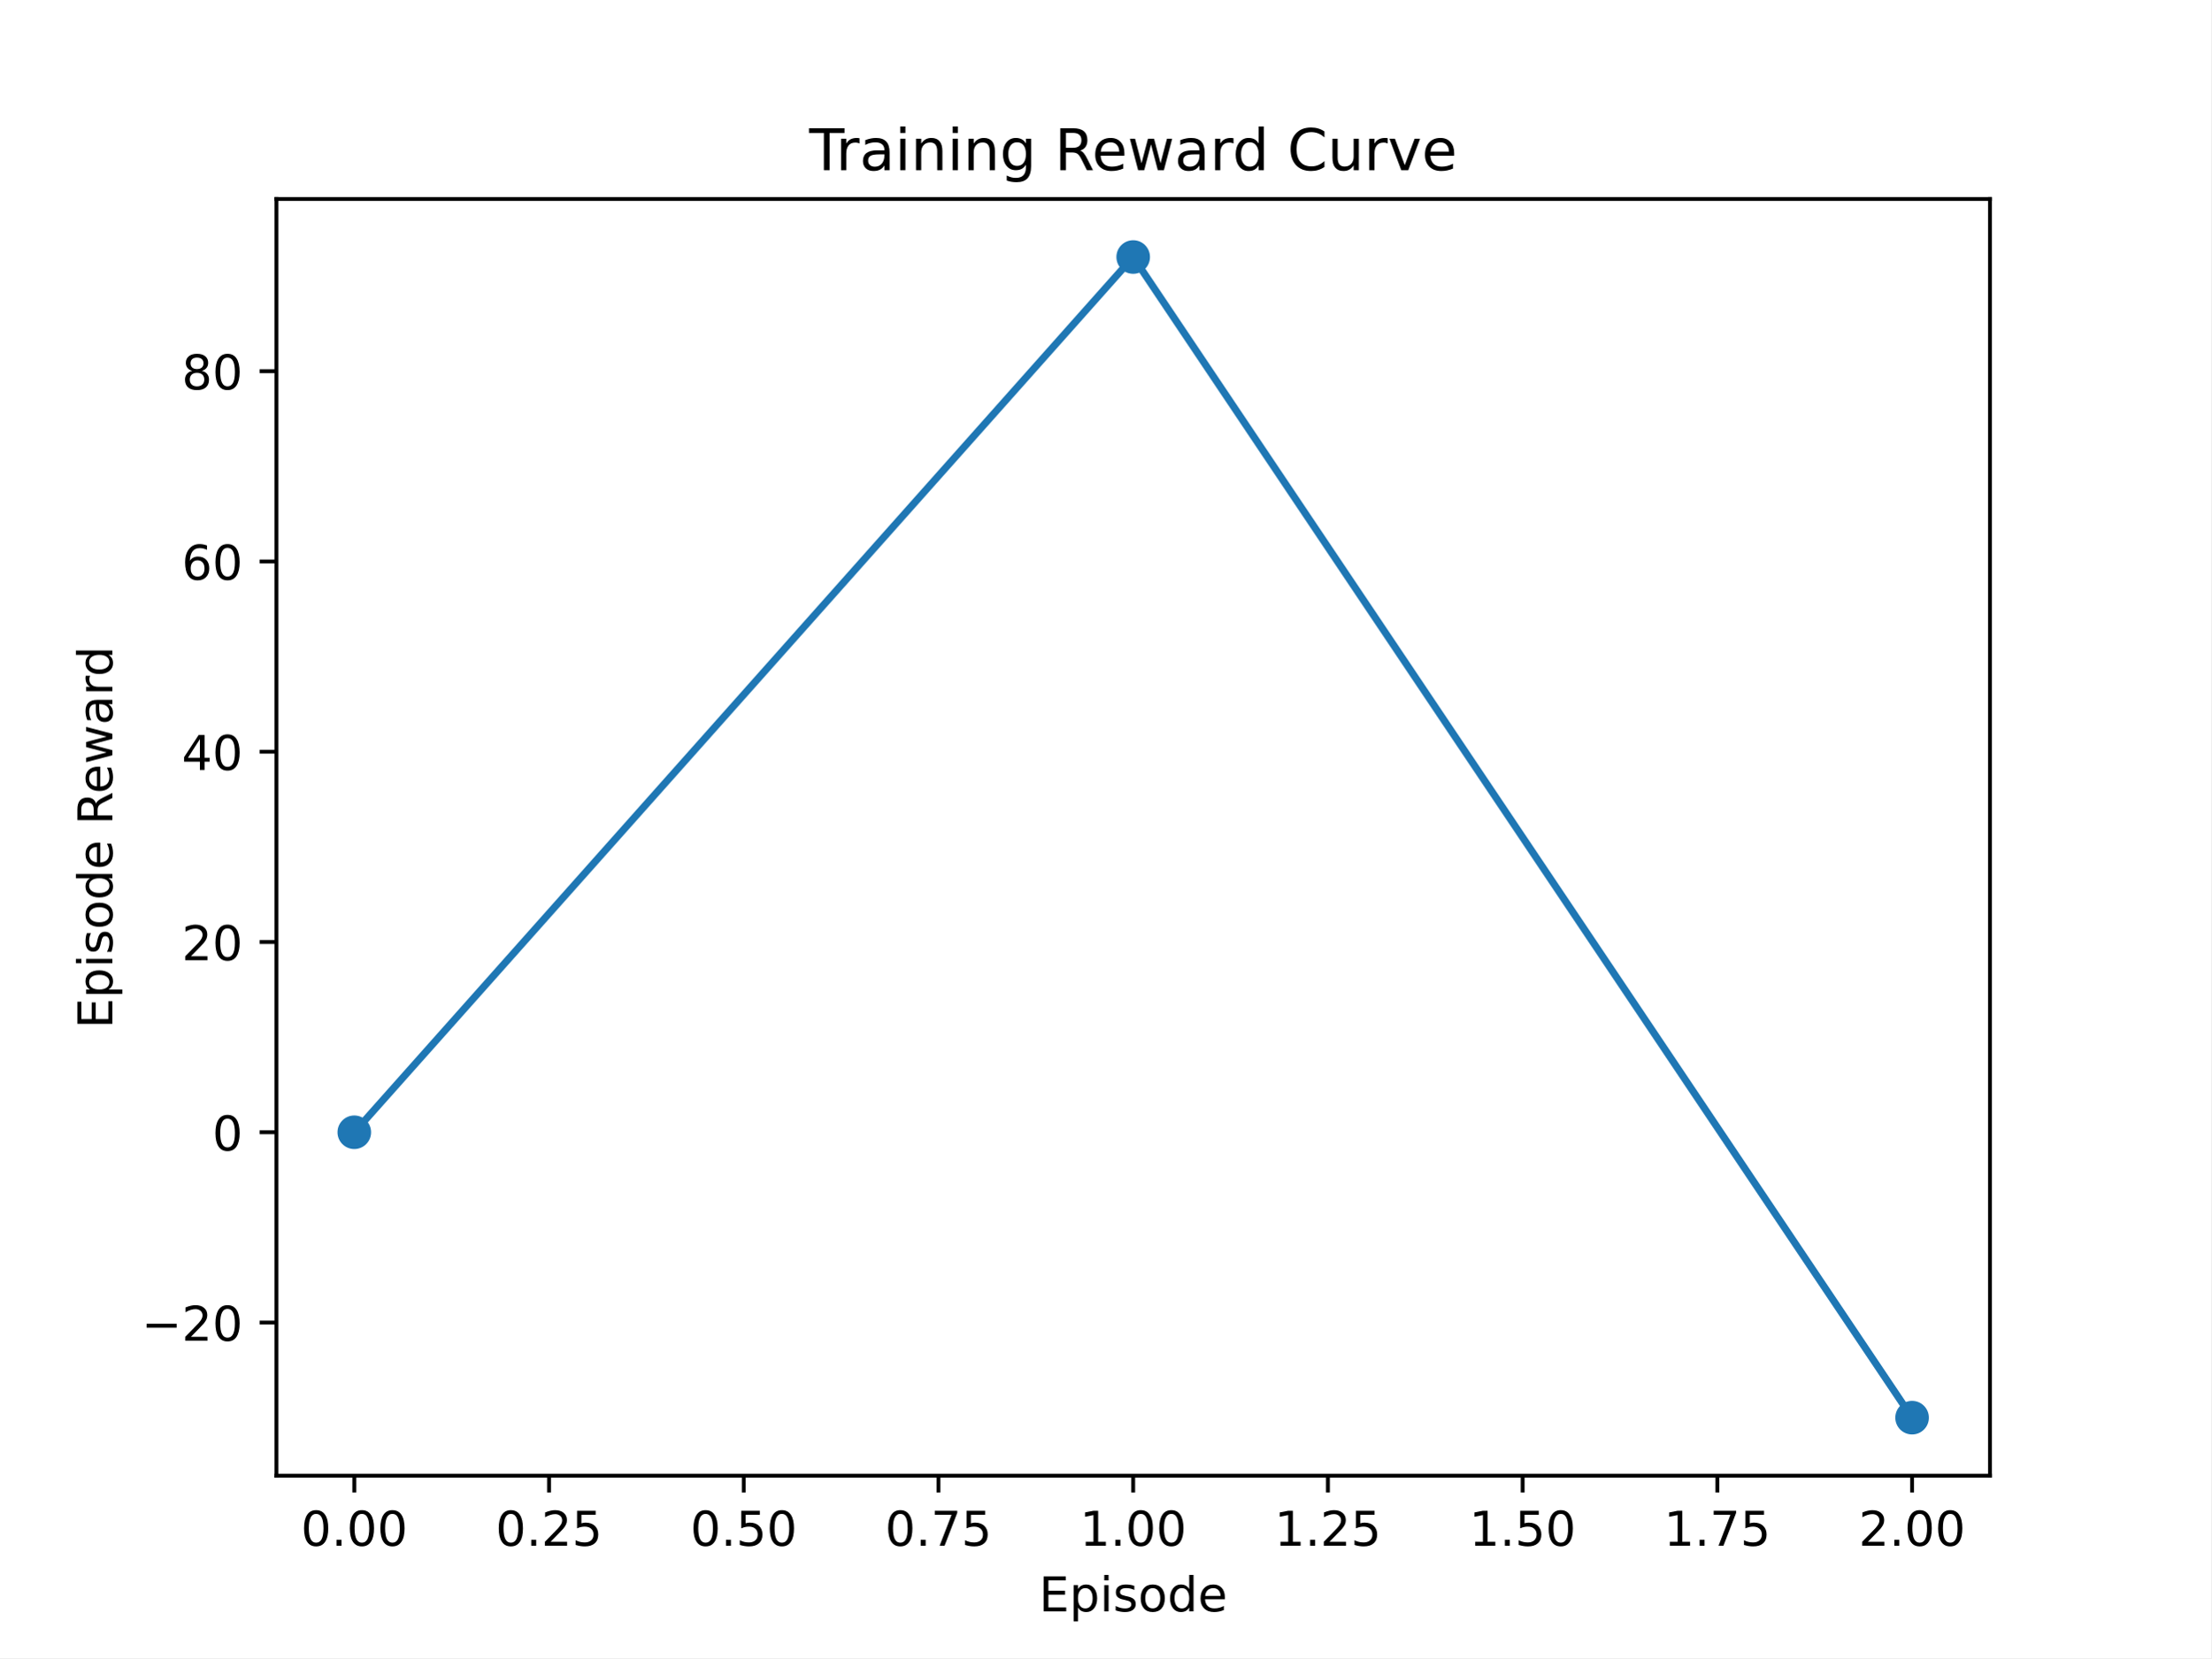
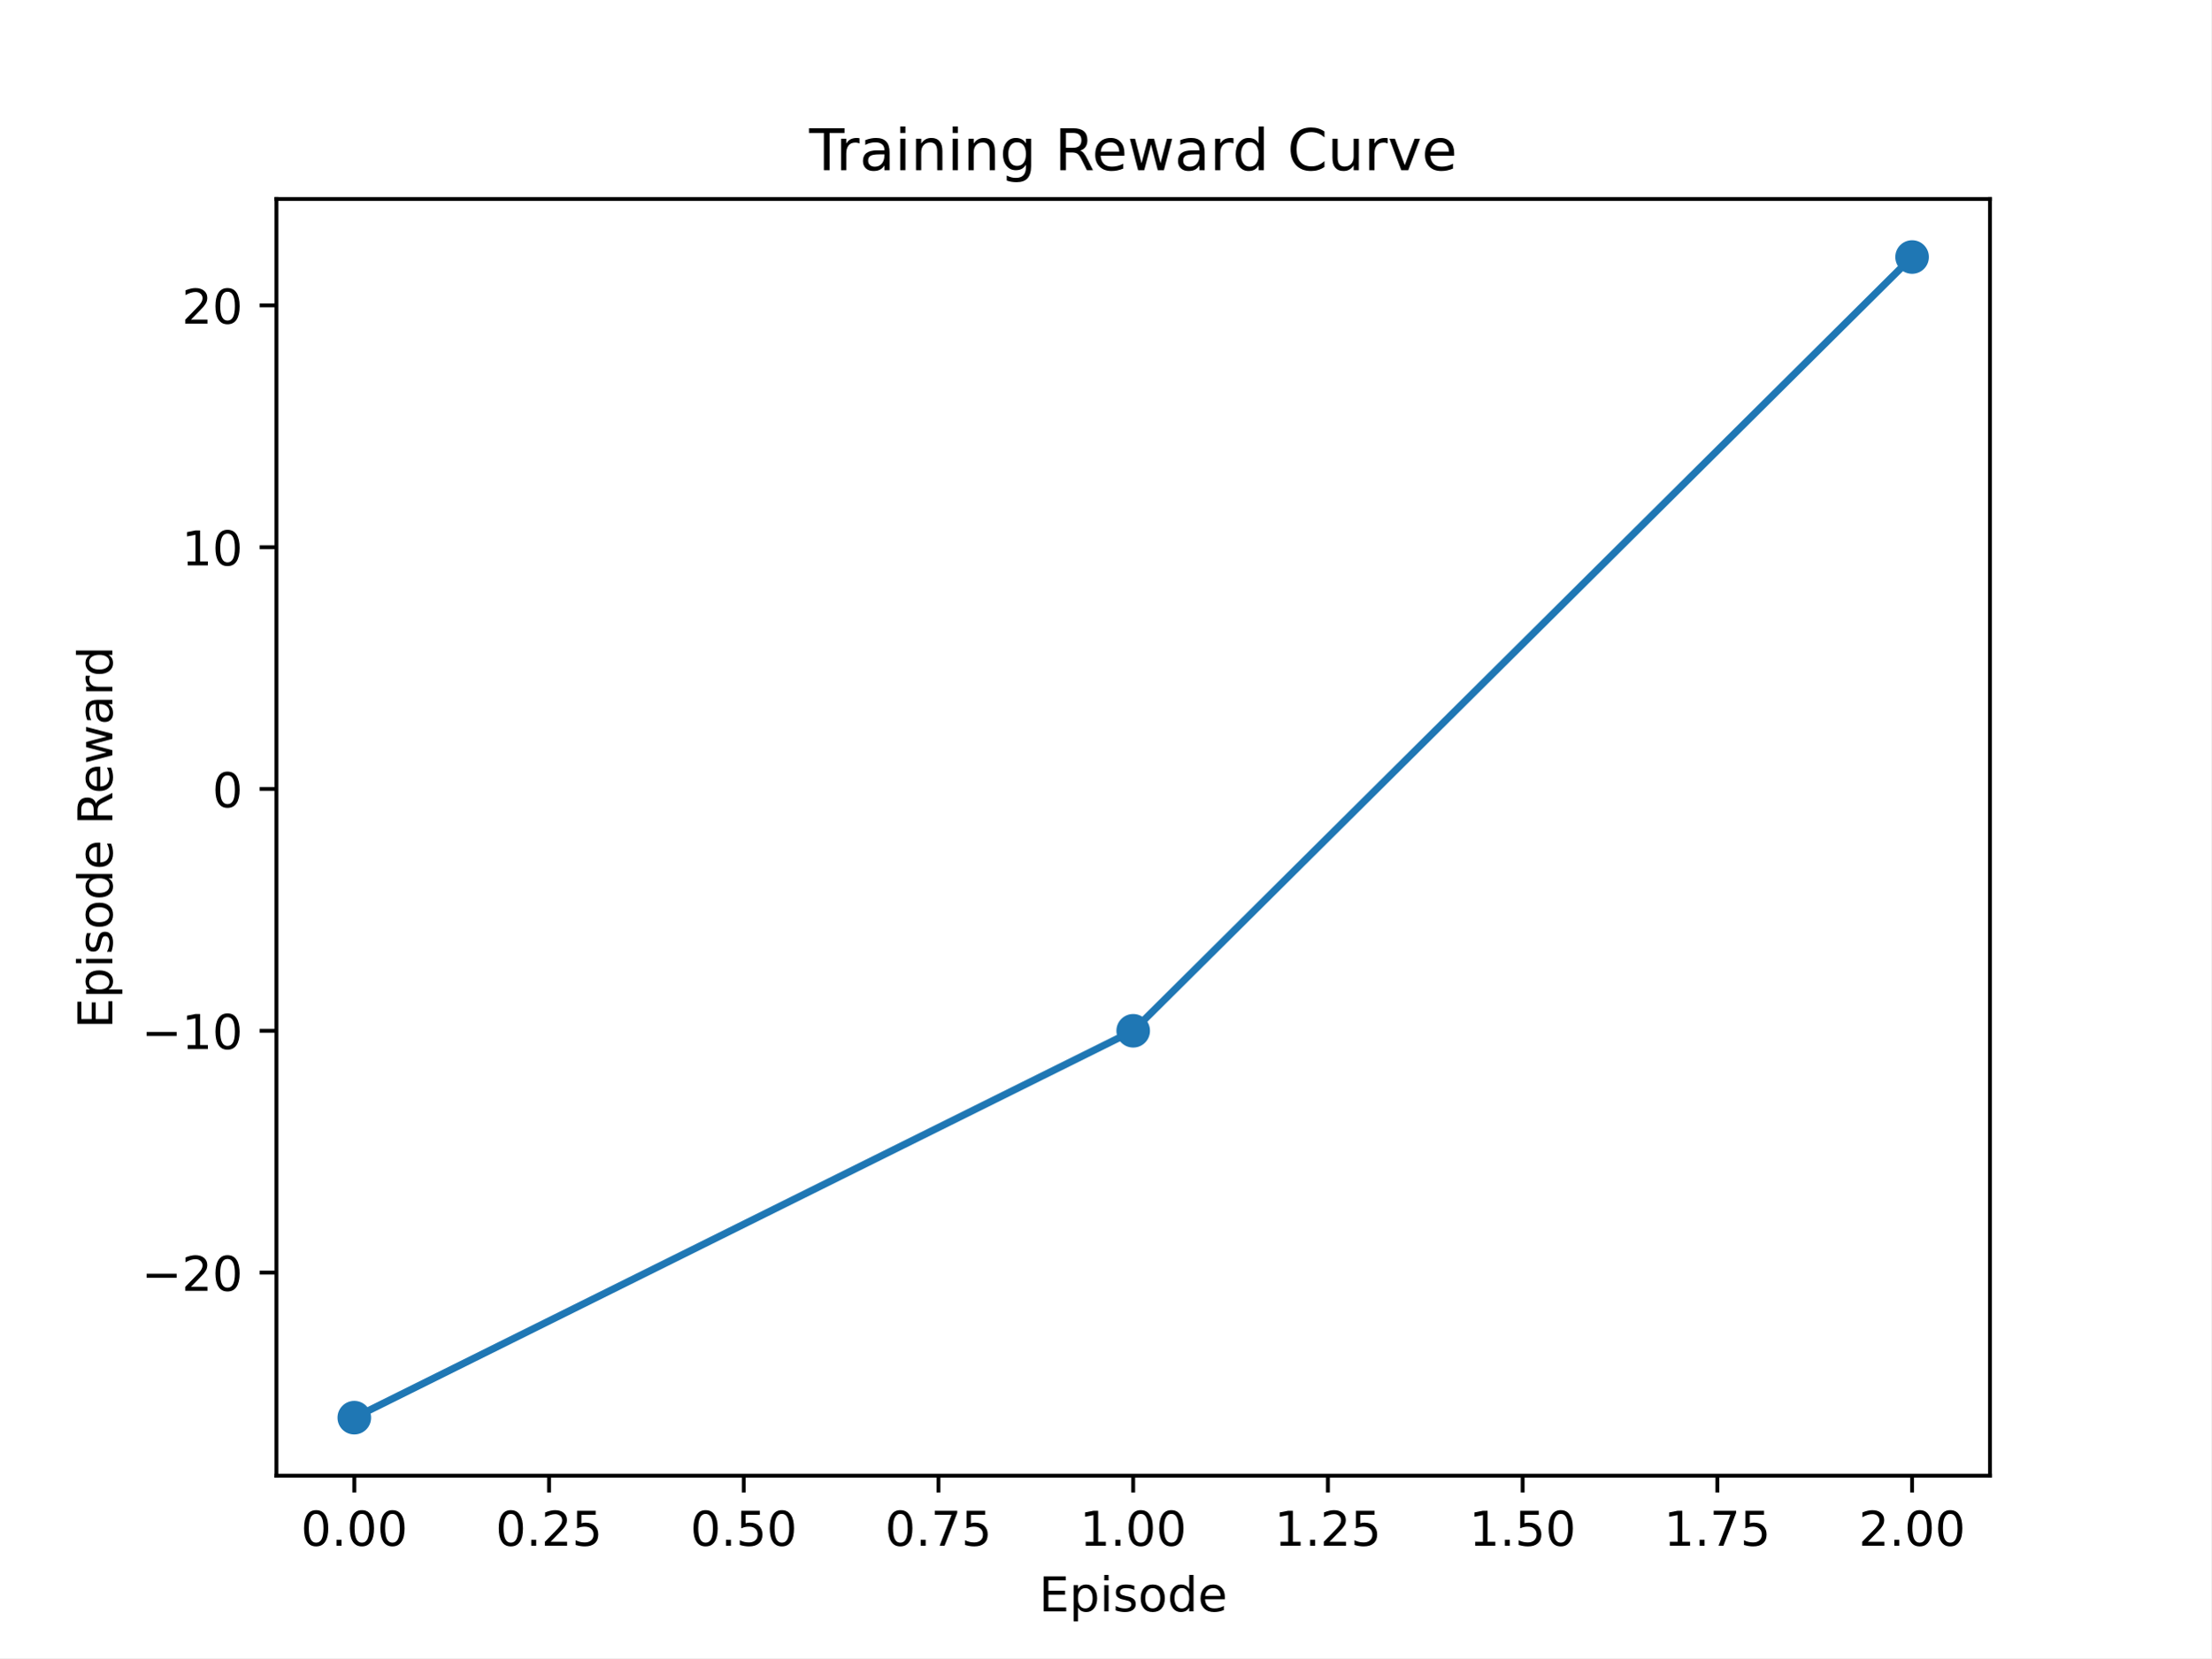
<svg xmlns="http://www.w3.org/2000/svg" xmlns:xlink="http://www.w3.org/1999/xlink" width="460.8pt" height="345.6pt" viewBox="0 0 460.8 345.6" version="1.1">
  <defs>
    <style type="text/css">*{stroke-linejoin: round; stroke-linecap: butt}</style>
  </defs>
  <g id="figure_1">
    <g id="patch_1">
      <path d="M 0 345.6  L 460.8 345.6  L 460.8 0  L 0 0  z " style="fill: #ffffff" />
    </g>
    <g id="axes_1">
      <g id="patch_2">
        <path d="M 57.6 307.584  L 414.72 307.584  L 414.72 41.472  L 57.6 41.472  z " style="fill: #ffffff" />
      </g>
      <g id="matplotlib.axis_1">
        <g id="xtick_1">
          <g id="line2d_1">
            <defs>
-               <path id="m65e140e242" d="M 0 0  L 0 3.5  " style="stroke: #000000; stroke-width: 0.8" />
+               <path id="m48678a41ed" d="M 0 0  L 0 3.5  " style="stroke: #000000; stroke-width: 0.8" />
            </defs>
            <g>
-               <use xlink:href="#m65e140e242" x="73.833" y="307.584" style="stroke: #000000; stroke-width: 0.8" />
+               <use xlink:href="#m48678a41ed" x="73.833" y="307.584" style="stroke: #000000; stroke-width: 0.8" />
            </g>
          </g>
          <g id="text_1">
            <g transform="translate(62.69991 322.1824) scale(0.1 -0.1)">
              <defs>
                <path id="DejaVuSans-30" d="M 2034 4250  Q 1547 4250 1301 3770  Q 1056 3291 1056 2328  Q 1056 1369 1301 889  Q 1547 409 2034 409  Q 2525 409 2770 889  Q 3016 1369 3016 2328  Q 3016 3291 2770 3770  Q 2525 4250 2034 4250  z M 2034 4750  Q 2819 4750 3233 4129  Q 3647 3509 3647 2328  Q 3647 1150 3233 529  Q 2819 -91 2034 -91  Q 1250 -91 836 529  Q 422 1150 422 2328  Q 422 3509 836 4129  Q 1250 4750 2034 4750  z " transform="scale(0.015625)" />
                <path id="DejaVuSans-2e" d="M 684 794  L 1344 794  L 1344 0  L 684 0  L 684 794  z " transform="scale(0.015625)" />
              </defs>
              <use xlink:href="#DejaVuSans-30" />
              <use xlink:href="#DejaVuSans-2e" x="63.623" />
              <use xlink:href="#DejaVuSans-30" x="95.41" />
              <use xlink:href="#DejaVuSans-30" x="159.033" />
            </g>
          </g>
        </g>
        <g id="xtick_2">
          <g id="line2d_2">
            <g>
-               <use xlink:href="#m65e140e242" x="114.415" y="307.584" style="stroke: #000000; stroke-width: 0.8" />
+               <use xlink:href="#m48678a41ed" x="114.415" y="307.584" style="stroke: #000000; stroke-width: 0.8" />
            </g>
          </g>
          <g id="text_2">
            <g transform="translate(103.2817 322.1824) scale(0.1 -0.1)">
              <defs>
                <path id="DejaVuSans-32" d="M 1228 531  L 3431 531  L 3431 0  L 469 0  L 469 531  Q 828 903 1448 1529  Q 2069 2156 2228 2338  Q 2531 2678 2651 2914  Q 2772 3150 2772 3378  Q 2772 3750 2511 3984  Q 2250 4219 1831 4219  Q 1534 4219 1204 4116  Q 875 4013 500 3803  L 500 4441  Q 881 4594 1212 4672  Q 1544 4750 1819 4750  Q 2544 4750 2975 4387  Q 3406 4025 3406 3419  Q 3406 3131 3298 2873  Q 3191 2616 2906 2266  Q 2828 2175 2409 1742  Q 1991 1309 1228 531  z " transform="scale(0.015625)" />
                <path id="DejaVuSans-35" d="M 691 4666  L 3169 4666  L 3169 4134  L 1269 4134  L 1269 2991  Q 1406 3038 1543 3061  Q 1681 3084 1819 3084  Q 2600 3084 3056 2656  Q 3513 2228 3513 1497  Q 3513 744 3044 326  Q 2575 -91 1722 -91  Q 1428 -91 1123 -41  Q 819 9 494 109  L 494 744  Q 775 591 1075 516  Q 1375 441 1709 441  Q 2250 441 2565 725  Q 2881 1009 2881 1497  Q 2881 1984 2565 2268  Q 2250 2553 1709 2553  Q 1456 2553 1204 2497  Q 953 2441 691 2322  L 691 4666  z " transform="scale(0.015625)" />
              </defs>
              <use xlink:href="#DejaVuSans-30" />
              <use xlink:href="#DejaVuSans-2e" x="63.623" />
              <use xlink:href="#DejaVuSans-32" x="95.41" />
              <use xlink:href="#DejaVuSans-35" x="159.033" />
            </g>
          </g>
        </g>
        <g id="xtick_3">
          <g id="line2d_3">
            <g>
-               <use xlink:href="#m65e140e242" x="154.996" y="307.584" style="stroke: #000000; stroke-width: 0.8" />
+               <use xlink:href="#m48678a41ed" x="154.996" y="307.584" style="stroke: #000000; stroke-width: 0.8" />
            </g>
          </g>
          <g id="text_3">
            <g transform="translate(143.8636 322.1824) scale(0.1 -0.1)">
              <use xlink:href="#DejaVuSans-30" />
              <use xlink:href="#DejaVuSans-2e" x="63.623" />
              <use xlink:href="#DejaVuSans-35" x="95.41" />
              <use xlink:href="#DejaVuSans-30" x="159.033" />
            </g>
          </g>
        </g>
        <g id="xtick_4">
          <g id="line2d_4">
            <g>
-               <use xlink:href="#m65e140e242" x="195.578" y="307.584" style="stroke: #000000; stroke-width: 0.8" />
+               <use xlink:href="#m48678a41ed" x="195.578" y="307.584" style="stroke: #000000; stroke-width: 0.8" />
            </g>
          </g>
          <g id="text_4">
            <g transform="translate(184.4454 322.1824) scale(0.1 -0.1)">
              <defs>
                <path id="DejaVuSans-37" d="M 525 4666  L 3525 4666  L 3525 4397  L 1831 0  L 1172 0  L 2766 4134  L 525 4134  L 525 4666  z " transform="scale(0.015625)" />
              </defs>
              <use xlink:href="#DejaVuSans-30" />
              <use xlink:href="#DejaVuSans-2e" x="63.623" />
              <use xlink:href="#DejaVuSans-37" x="95.41" />
              <use xlink:href="#DejaVuSans-35" x="159.033" />
            </g>
          </g>
        </g>
        <g id="xtick_5">
          <g id="line2d_5">
            <g>
-               <use xlink:href="#m65e140e242" x="236.16" y="307.584" style="stroke: #000000; stroke-width: 0.8" />
+               <use xlink:href="#m48678a41ed" x="236.16" y="307.584" style="stroke: #000000; stroke-width: 0.8" />
            </g>
          </g>
          <g id="text_5">
            <g transform="translate(225.0272 322.1824) scale(0.1 -0.1)">
              <defs>
                <path id="DejaVuSans-31" d="M 794 531  L 1825 531  L 1825 4091  L 703 3866  L 703 4441  L 1819 4666  L 2450 4666  L 2450 531  L 3481 531  L 3481 0  L 794 0  L 794 531  z " transform="scale(0.015625)" />
              </defs>
              <use xlink:href="#DejaVuSans-31" />
              <use xlink:href="#DejaVuSans-2e" x="63.623" />
              <use xlink:href="#DejaVuSans-30" x="95.41" />
              <use xlink:href="#DejaVuSans-30" x="159.033" />
            </g>
          </g>
        </g>
        <g id="xtick_6">
          <g id="line2d_6">
            <g>
-               <use xlink:href="#m65e140e242" x="276.742" y="307.584" style="stroke: #000000; stroke-width: 0.8" />
+               <use xlink:href="#m48678a41ed" x="276.742" y="307.584" style="stroke: #000000; stroke-width: 0.8" />
            </g>
          </g>
          <g id="text_6">
            <g transform="translate(265.609 322.1824) scale(0.1 -0.1)">
              <use xlink:href="#DejaVuSans-31" />
              <use xlink:href="#DejaVuSans-2e" x="63.623" />
              <use xlink:href="#DejaVuSans-32" x="95.41" />
              <use xlink:href="#DejaVuSans-35" x="159.033" />
            </g>
          </g>
        </g>
        <g id="xtick_7">
          <g id="line2d_7">
            <g>
-               <use xlink:href="#m65e140e242" x="317.324" y="307.584" style="stroke: #000000; stroke-width: 0.8" />
+               <use xlink:href="#m48678a41ed" x="317.324" y="307.584" style="stroke: #000000; stroke-width: 0.8" />
            </g>
          </g>
          <g id="text_7">
            <g transform="translate(306.1908 322.1824) scale(0.1 -0.1)">
              <use xlink:href="#DejaVuSans-31" />
              <use xlink:href="#DejaVuSans-2e" x="63.623" />
              <use xlink:href="#DejaVuSans-35" x="95.41" />
              <use xlink:href="#DejaVuSans-30" x="159.033" />
            </g>
          </g>
        </g>
        <g id="xtick_8">
          <g id="line2d_8">
            <g>
-               <use xlink:href="#m65e140e242" x="357.905" y="307.584" style="stroke: #000000; stroke-width: 0.8" />
+               <use xlink:href="#m48678a41ed" x="357.905" y="307.584" style="stroke: #000000; stroke-width: 0.8" />
            </g>
          </g>
          <g id="text_8">
            <g transform="translate(346.7726 322.1824) scale(0.1 -0.1)">
              <use xlink:href="#DejaVuSans-31" />
              <use xlink:href="#DejaVuSans-2e" x="63.623" />
              <use xlink:href="#DejaVuSans-37" x="95.41" />
              <use xlink:href="#DejaVuSans-35" x="159.033" />
            </g>
          </g>
        </g>
        <g id="xtick_9">
          <g id="line2d_9">
            <g>
-               <use xlink:href="#m65e140e242" x="398.487" y="307.584" style="stroke: #000000; stroke-width: 0.8" />
+               <use xlink:href="#m48678a41ed" x="398.487" y="307.584" style="stroke: #000000; stroke-width: 0.8" />
            </g>
          </g>
          <g id="text_9">
            <g transform="translate(387.3545 322.1824) scale(0.1 -0.1)">
              <use xlink:href="#DejaVuSans-32" />
              <use xlink:href="#DejaVuSans-2e" x="63.623" />
              <use xlink:href="#DejaVuSans-30" x="95.41" />
              <use xlink:href="#DejaVuSans-30" x="159.033" />
            </g>
          </g>
        </g>
        <g id="text_10">
          <g transform="translate(216.5225 335.8606) scale(0.1 -0.1)">
            <defs>
              <path id="DejaVuSans-45" d="M 628 4666  L 3578 4666  L 3578 4134  L 1259 4134  L 1259 2753  L 3481 2753  L 3481 2222  L 1259 2222  L 1259 531  L 3634 531  L 3634 0  L 628 0  L 628 4666  z " transform="scale(0.015625)" />
              <path id="DejaVuSans-70" d="M 1159 525  L 1159 -1331  L 581 -1331  L 581 3500  L 1159 3500  L 1159 2969  Q 1341 3281 1617 3432  Q 1894 3584 2278 3584  Q 2916 3584 3314 3078  Q 3713 2572 3713 1747  Q 3713 922 3314 415  Q 2916 -91 2278 -91  Q 1894 -91 1617 61  Q 1341 213 1159 525  z M 3116 1747  Q 3116 2381 2855 2742  Q 2594 3103 2138 3103  Q 1681 3103 1420 2742  Q 1159 2381 1159 1747  Q 1159 1113 1420 752  Q 1681 391 2138 391  Q 2594 391 2855 752  Q 3116 1113 3116 1747  z " transform="scale(0.015625)" />
              <path id="DejaVuSans-69" d="M 603 3500  L 1178 3500  L 1178 0  L 603 0  L 603 3500  z M 603 4863  L 1178 4863  L 1178 4134  L 603 4134  L 603 4863  z " transform="scale(0.015625)" />
              <path id="DejaVuSans-73" d="M 2834 3397  L 2834 2853  Q 2591 2978 2328 3040  Q 2066 3103 1784 3103  Q 1356 3103 1142 2972  Q 928 2841 928 2578  Q 928 2378 1081 2264  Q 1234 2150 1697 2047  L 1894 2003  Q 2506 1872 2764 1633  Q 3022 1394 3022 966  Q 3022 478 2636 193  Q 2250 -91 1575 -91  Q 1294 -91 989 -36  Q 684 19 347 128  L 347 722  Q 666 556 975 473  Q 1284 391 1588 391  Q 1994 391 2212 530  Q 2431 669 2431 922  Q 2431 1156 2273 1281  Q 2116 1406 1581 1522  L 1381 1569  Q 847 1681 609 1914  Q 372 2147 372 2553  Q 372 3047 722 3315  Q 1072 3584 1716 3584  Q 2034 3584 2315 3537  Q 2597 3491 2834 3397  z " transform="scale(0.015625)" />
              <path id="DejaVuSans-6f" d="M 1959 3097  Q 1497 3097 1228 2736  Q 959 2375 959 1747  Q 959 1119 1226 758  Q 1494 397 1959 397  Q 2419 397 2687 759  Q 2956 1122 2956 1747  Q 2956 2369 2687 2733  Q 2419 3097 1959 3097  z M 1959 3584  Q 2709 3584 3137 3096  Q 3566 2609 3566 1747  Q 3566 888 3137 398  Q 2709 -91 1959 -91  Q 1206 -91 779 398  Q 353 888 353 1747  Q 353 2609 779 3096  Q 1206 3584 1959 3584  z " transform="scale(0.015625)" />
              <path id="DejaVuSans-64" d="M 2906 2969  L 2906 4863  L 3481 4863  L 3481 0  L 2906 0  L 2906 525  Q 2725 213 2448 61  Q 2172 -91 1784 -91  Q 1150 -91 751 415  Q 353 922 353 1747  Q 353 2572 751 3078  Q 1150 3584 1784 3584  Q 2172 3584 2448 3432  Q 2725 3281 2906 2969  z M 947 1747  Q 947 1113 1208 752  Q 1469 391 1925 391  Q 2381 391 2643 752  Q 2906 1113 2906 1747  Q 2906 2381 2643 2742  Q 2381 3103 1925 3103  Q 1469 3103 1208 2742  Q 947 2381 947 1747  z " transform="scale(0.015625)" />
              <path id="DejaVuSans-65" d="M 3597 1894  L 3597 1613  L 953 1613  Q 991 1019 1311 708  Q 1631 397 2203 397  Q 2534 397 2845 478  Q 3156 559 3463 722  L 3463 178  Q 3153 47 2828 -22  Q 2503 -91 2169 -91  Q 1331 -91 842 396  Q 353 884 353 1716  Q 353 2575 817 3079  Q 1281 3584 2069 3584  Q 2775 3584 3186 3129  Q 3597 2675 3597 1894  z M 3022 2063  Q 3016 2534 2758 2815  Q 2500 3097 2075 3097  Q 1594 3097 1305 2825  Q 1016 2553 972 2059  L 3022 2063  z " transform="scale(0.015625)" />
            </defs>
            <use xlink:href="#DejaVuSans-45" />
            <use xlink:href="#DejaVuSans-70" x="63.184" />
            <use xlink:href="#DejaVuSans-69" x="126.66" />
            <use xlink:href="#DejaVuSans-73" x="154.443" />
            <use xlink:href="#DejaVuSans-6f" x="206.543" />
            <use xlink:href="#DejaVuSans-64" x="267.725" />
            <use xlink:href="#DejaVuSans-65" x="331.201" />
          </g>
        </g>
      </g>
      <g id="matplotlib.axis_2">
        <g id="ytick_1">
          <g id="line2d_10">
            <defs>
-               <path id="m6dc62adef0" d="M 0 0  L -3.5 0  " style="stroke: #000000; stroke-width: 0.8" />
+               <path id="me1f123d2ec" d="M 0 0  L -3.5 0  " style="stroke: #000000; stroke-width: 0.8" />
            </defs>
            <g>
-               <use xlink:href="#m6dc62adef0" x="57.6" y="275.658" style="stroke: #000000; stroke-width: 0.8" />
+               <use xlink:href="#me1f123d2ec" x="57.6" y="265.248" style="stroke: #000000; stroke-width: 0.8" />
            </g>
          </g>
          <g id="text_11">
-             <g transform="translate(29.49531 279.4577) scale(0.1 -0.1)">
+             <g transform="translate(29.49531 269.0472) scale(0.1 -0.1)">
              <defs>
                <path id="DejaVuSans-2212" d="M 678 2272  L 4684 2272  L 4684 1741  L 678 1741  L 678 2272  z " transform="scale(0.015625)" />
              </defs>
              <use xlink:href="#DejaVuSans-2212" />
              <use xlink:href="#DejaVuSans-32" x="83.789" />
              <use xlink:href="#DejaVuSans-30" x="147.412" />
            </g>
          </g>
        </g>
        <g id="ytick_2">
          <g id="line2d_11">
            <g>
-               <use xlink:href="#m6dc62adef0" x="57.6" y="235.999" style="stroke: #000000; stroke-width: 0.8" />
+               <use xlink:href="#me1f123d2ec" x="57.6" y="214.848" style="stroke: #000000; stroke-width: 0.8" />
            </g>
          </g>
          <g id="text_12">
-             <g transform="translate(44.2375 239.7987) scale(0.1 -0.1)">
-               <use xlink:href="#DejaVuSans-30" />
+             <g transform="translate(29.49531 218.6472) scale(0.1 -0.1)">
+               <use xlink:href="#DejaVuSans-2212" />
+               <use xlink:href="#DejaVuSans-31" x="83.789" />
+               <use xlink:href="#DejaVuSans-30" x="147.412" />
            </g>
          </g>
        </g>
        <g id="ytick_3">
          <g id="line2d_12">
            <g>
-               <use xlink:href="#m6dc62adef0" x="57.6" y="196.34" style="stroke: #000000; stroke-width: 0.8" />
+               <use xlink:href="#me1f123d2ec" x="57.6" y="164.448" style="stroke: #000000; stroke-width: 0.8" />
            </g>
          </g>
          <g id="text_13">
-             <g transform="translate(37.875 200.1397) scale(0.1 -0.1)">
+             <g transform="translate(44.2375 168.2472) scale(0.1 -0.1)">
+               <use xlink:href="#DejaVuSans-30" />
+             </g>
+           </g>
+         </g>
+         <g id="ytick_4">
+           <g id="line2d_13">
+             <g>
+               <use xlink:href="#me1f123d2ec" x="57.6" y="114.048" style="stroke: #000000; stroke-width: 0.8" />
+             </g>
+           </g>
+           <g id="text_14">
+             <g transform="translate(37.875 117.8472) scale(0.1 -0.1)">
+               <use xlink:href="#DejaVuSans-31" />
+               <use xlink:href="#DejaVuSans-30" x="63.623" />
+             </g>
+           </g>
+         </g>
+         <g id="ytick_5">
+           <g id="line2d_14">
+             <g>
+               <use xlink:href="#me1f123d2ec" x="57.6" y="63.648" style="stroke: #000000; stroke-width: 0.8" />
+             </g>
+           </g>
+           <g id="text_15">
+             <g transform="translate(37.875 67.44722) scale(0.1 -0.1)">
              <use xlink:href="#DejaVuSans-32" />
              <use xlink:href="#DejaVuSans-30" x="63.623" />
            </g>
          </g>
        </g>
-         <g id="ytick_4">
-           <g id="line2d_13">
-             <g>
-               <use xlink:href="#m6dc62adef0" x="57.6" y="156.681" style="stroke: #000000; stroke-width: 0.8" />
-             </g>
-           </g>
-           <g id="text_14">
-             <g transform="translate(37.875 160.4807) scale(0.1 -0.1)">
-               <defs>
-                 <path id="DejaVuSans-34" d="M 2419 4116  L 825 1625  L 2419 1625  L 2419 4116  z M 2253 4666  L 3047 4666  L 3047 1625  L 3713 1625  L 3713 1100  L 3047 1100  L 3047 0  L 2419 0  L 2419 1100  L 313 1100  L 313 1709  L 2253 4666  z " transform="scale(0.015625)" />
-               </defs>
-               <use xlink:href="#DejaVuSans-34" />
-               <use xlink:href="#DejaVuSans-30" x="63.623" />
-             </g>
-           </g>
-         </g>
-         <g id="ytick_5">
-           <g id="line2d_14">
-             <g>
-               <use xlink:href="#m6dc62adef0" x="57.6" y="117.022" style="stroke: #000000; stroke-width: 0.8" />
-             </g>
-           </g>
-           <g id="text_15">
-             <g transform="translate(37.875 120.8216) scale(0.1 -0.1)">
-               <defs>
-                 <path id="DejaVuSans-36" d="M 2113 2584  Q 1688 2584 1439 2293  Q 1191 2003 1191 1497  Q 1191 994 1439 701  Q 1688 409 2113 409  Q 2538 409 2786 701  Q 3034 994 3034 1497  Q 3034 2003 2786 2293  Q 2538 2584 2113 2584  z M 3366 4563  L 3366 3988  Q 3128 4100 2886 4159  Q 2644 4219 2406 4219  Q 1781 4219 1451 3797  Q 1122 3375 1075 2522  Q 1259 2794 1537 2939  Q 1816 3084 2150 3084  Q 2853 3084 3261 2657  Q 3669 2231 3669 1497  Q 3669 778 3244 343  Q 2819 -91 2113 -91  Q 1303 -91 875 529  Q 447 1150 447 2328  Q 447 3434 972 4092  Q 1497 4750 2381 4750  Q 2619 4750 2861 4703  Q 3103 4656 3366 4563  z " transform="scale(0.015625)" />
-               </defs>
-               <use xlink:href="#DejaVuSans-36" />
-               <use xlink:href="#DejaVuSans-30" x="63.623" />
-             </g>
-           </g>
-         </g>
-         <g id="ytick_6">
-           <g id="line2d_15">
-             <g>
-               <use xlink:href="#m6dc62adef0" x="57.6" y="77.363" style="stroke: #000000; stroke-width: 0.8" />
-             </g>
-           </g>
-           <g id="text_16">
-             <g transform="translate(37.875 81.16263) scale(0.1 -0.1)">
-               <defs>
-                 <path id="DejaVuSans-38" d="M 2034 2216  Q 1584 2216 1326 1975  Q 1069 1734 1069 1313  Q 1069 891 1326 650  Q 1584 409 2034 409  Q 2484 409 2743 651  Q 3003 894 3003 1313  Q 3003 1734 2745 1975  Q 2488 2216 2034 2216  z M 1403 2484  Q 997 2584 770 2862  Q 544 3141 544 3541  Q 544 4100 942 4425  Q 1341 4750 2034 4750  Q 2731 4750 3128 4425  Q 3525 4100 3525 3541  Q 3525 3141 3298 2862  Q 3072 2584 2669 2484  Q 3125 2378 3379 2068  Q 3634 1759 3634 1313  Q 3634 634 3220 271  Q 2806 -91 2034 -91  Q 1263 -91 848 271  Q 434 634 434 1313  Q 434 1759 690 2068  Q 947 2378 1403 2484  z M 1172 3481  Q 1172 3119 1398 2916  Q 1625 2713 2034 2713  Q 2441 2713 2670 2916  Q 2900 3119 2900 3481  Q 2900 3844 2670 4047  Q 2441 4250 2034 4250  Q 1625 4250 1398 4047  Q 1172 3844 1172 3481  z " transform="scale(0.015625)" />
-               </defs>
-               <use xlink:href="#DejaVuSans-38" />
-               <use xlink:href="#DejaVuSans-30" x="63.623" />
-             </g>
-           </g>
-         </g>
-         <g id="text_17">
+         <g id="text_16">
          <g transform="translate(23.41562 214.3757) rotate(-90) scale(0.1 -0.1)">
            <defs>
              <path id="DejaVuSans-20" transform="scale(0.015625)" />
              <path id="DejaVuSans-52" d="M 2841 2188  Q 3044 2119 3236 1894  Q 3428 1669 3622 1275  L 4263 0  L 3584 0  L 2988 1197  Q 2756 1666 2539 1819  Q 2322 1972 1947 1972  L 1259 1972  L 1259 0  L 628 0  L 628 4666  L 2053 4666  Q 2853 4666 3247 4331  Q 3641 3997 3641 3322  Q 3641 2881 3436 2590  Q 3231 2300 2841 2188  z M 1259 4147  L 1259 2491  L 2053 2491  Q 2509 2491 2742 2702  Q 2975 2913 2975 3322  Q 2975 3731 2742 3939  Q 2509 4147 2053 4147  L 1259 4147  z " transform="scale(0.015625)" />
              <path id="DejaVuSans-77" d="M 269 3500  L 844 3500  L 1563 769  L 2278 3500  L 2956 3500  L 3675 769  L 4391 3500  L 4966 3500  L 4050 0  L 3372 0  L 2619 2869  L 1863 0  L 1184 0  L 269 3500  z " transform="scale(0.015625)" />
              <path id="DejaVuSans-61" d="M 2194 1759  Q 1497 1759 1228 1600  Q 959 1441 959 1056  Q 959 750 1161 570  Q 1363 391 1709 391  Q 2188 391 2477 730  Q 2766 1069 2766 1631  L 2766 1759  L 2194 1759  z M 3341 1997  L 3341 0  L 2766 0  L 2766 531  Q 2569 213 2275 61  Q 1981 -91 1556 -91  Q 1019 -91 701 211  Q 384 513 384 1019  Q 384 1609 779 1909  Q 1175 2209 1959 2209  L 2766 2209  L 2766 2266  Q 2766 2663 2505 2880  Q 2244 3097 1772 3097  Q 1472 3097 1187 3025  Q 903 2953 641 2809  L 641 3341  Q 956 3463 1253 3523  Q 1550 3584 1831 3584  Q 2591 3584 2966 3190  Q 3341 2797 3341 1997  z " transform="scale(0.015625)" />
              <path id="DejaVuSans-72" d="M 2631 2963  Q 2534 3019 2420 3045  Q 2306 3072 2169 3072  Q 1681 3072 1420 2755  Q 1159 2438 1159 1844  L 1159 0  L 581 0  L 581 3500  L 1159 3500  L 1159 2956  Q 1341 3275 1631 3429  Q 1922 3584 2338 3584  Q 2397 3584 2469 3576  Q 2541 3569 2628 3553  L 2631 2963  z " transform="scale(0.015625)" />
            </defs>
            <use xlink:href="#DejaVuSans-45" />
            <use xlink:href="#DejaVuSans-70" x="63.184" />
            <use xlink:href="#DejaVuSans-69" x="126.66" />
            <use xlink:href="#DejaVuSans-73" x="154.443" />
            <use xlink:href="#DejaVuSans-6f" x="206.543" />
            <use xlink:href="#DejaVuSans-64" x="267.725" />
            <use xlink:href="#DejaVuSans-65" x="331.201" />
            <use xlink:href="#DejaVuSans-20" x="392.725" />
            <use xlink:href="#DejaVuSans-52" x="424.512" />
            <use xlink:href="#DejaVuSans-65" x="489.494" />
            <use xlink:href="#DejaVuSans-77" x="551.018" />
            <use xlink:href="#DejaVuSans-61" x="632.805" />
            <use xlink:href="#DejaVuSans-72" x="694.084" />
            <use xlink:href="#DejaVuSans-64" x="733.447" />
          </g>
        </g>
      </g>
-       <g id="line2d_16">
-         <path d="M 73.833 235.999  L 236.16 53.568  L 398.487 295.488  " clip-path="url(#pc7164eb8b5)" style="fill: none; stroke: #1f77b4; stroke-width: 1.5; stroke-linecap: square" />
+       <g id="line2d_15">
+         <path d="M 73.833 295.488  L 236.16 214.848  L 398.487 53.568  " clip-path="url(#p6afb26cfc0)" style="fill: none; stroke: #1f77b4; stroke-width: 1.5; stroke-linecap: square" />
        <defs>
-           <path id="m95e313562e" d="M 0 3  C 0.796 3 1.559 2.684 2.121 2.121  C 2.684 1.559 3 0.796 3 0  C 3 -0.796 2.684 -1.559 2.121 -2.121  C 1.559 -2.684 0.796 -3 0 -3  C -0.796 -3 -1.559 -2.684 -2.121 -2.121  C -2.684 -1.559 -3 -0.796 -3 0  C -3 0.796 -2.684 1.559 -2.121 2.121  C -1.559 2.684 -0.796 3 0 3  z " style="stroke: #1f77b4" />
+           <path id="m7f1e19895f" d="M 0 3  C 0.796 3 1.559 2.684 2.121 2.121  C 2.684 1.559 3 0.796 3 0  C 3 -0.796 2.684 -1.559 2.121 -2.121  C 1.559 -2.684 0.796 -3 0 -3  C -0.796 -3 -1.559 -2.684 -2.121 -2.121  C -2.684 -1.559 -3 -0.796 -3 0  C -3 0.796 -2.684 1.559 -2.121 2.121  C -1.559 2.684 -0.796 3 0 3  z " style="stroke: #1f77b4" />
        </defs>
-         <g clip-path="url(#pc7164eb8b5)">
-           <use xlink:href="#m95e313562e" x="73.833" y="235.999" style="fill: #1f77b4; stroke: #1f77b4" />
-           <use xlink:href="#m95e313562e" x="236.16" y="53.568" style="fill: #1f77b4; stroke: #1f77b4" />
-           <use xlink:href="#m95e313562e" x="398.487" y="295.488" style="fill: #1f77b4; stroke: #1f77b4" />
+         <g clip-path="url(#p6afb26cfc0)">
+           <use xlink:href="#m7f1e19895f" x="73.833" y="295.488" style="fill: #1f77b4; stroke: #1f77b4" />
+           <use xlink:href="#m7f1e19895f" x="236.16" y="214.848" style="fill: #1f77b4; stroke: #1f77b4" />
+           <use xlink:href="#m7f1e19895f" x="398.487" y="53.568" style="fill: #1f77b4; stroke: #1f77b4" />
        </g>
      </g>
      <g id="patch_3">
        <path d="M 57.6 307.584  L 57.6 41.472  " style="fill: none; stroke: #000000; stroke-width: 0.8; stroke-linejoin: miter; stroke-linecap: square" />
      </g>
      <g id="patch_4">
        <path d="M 414.72 307.584  L 414.72 41.472  " style="fill: none; stroke: #000000; stroke-width: 0.8; stroke-linejoin: miter; stroke-linecap: square" />
      </g>
      <g id="patch_5">
        <path d="M 57.6 307.584  L 414.72 307.584  " style="fill: none; stroke: #000000; stroke-width: 0.8; stroke-linejoin: miter; stroke-linecap: square" />
      </g>
      <g id="patch_6">
        <path d="M 57.6 41.472  L 414.72 41.472  " style="fill: none; stroke: #000000; stroke-width: 0.8; stroke-linejoin: miter; stroke-linecap: square" />
      </g>
-       <g id="text_18">
+       <g id="text_17">
        <g transform="translate(168.6281 35.472) scale(0.12 -0.12)">
          <defs>
            <path id="DejaVuSans-54" d="M -19 4666  L 3928 4666  L 3928 4134  L 2272 4134  L 2272 0  L 1638 0  L 1638 4134  L -19 4134  L -19 4666  z " transform="scale(0.015625)" />
            <path id="DejaVuSans-6e" d="M 3513 2113  L 3513 0  L 2938 0  L 2938 2094  Q 2938 2591 2744 2837  Q 2550 3084 2163 3084  Q 1697 3084 1428 2787  Q 1159 2491 1159 1978  L 1159 0  L 581 0  L 581 3500  L 1159 3500  L 1159 2956  Q 1366 3272 1645 3428  Q 1925 3584 2291 3584  Q 2894 3584 3203 3211  Q 3513 2838 3513 2113  z " transform="scale(0.015625)" />
            <path id="DejaVuSans-67" d="M 2906 1791  Q 2906 2416 2648 2759  Q 2391 3103 1925 3103  Q 1463 3103 1205 2759  Q 947 2416 947 1791  Q 947 1169 1205 825  Q 1463 481 1925 481  Q 2391 481 2648 825  Q 2906 1169 2906 1791  z M 3481 434  Q 3481 -459 3084 -895  Q 2688 -1331 1869 -1331  Q 1566 -1331 1297 -1286  Q 1028 -1241 775 -1147  L 775 -588  Q 1028 -725 1275 -790  Q 1522 -856 1778 -856  Q 2344 -856 2625 -561  Q 2906 -266 2906 331  L 2906 616  Q 2728 306 2450 153  Q 2172 0 1784 0  Q 1141 0 747 490  Q 353 981 353 1791  Q 353 2603 747 3093  Q 1141 3584 1784 3584  Q 2172 3584 2450 3431  Q 2728 3278 2906 2969  L 2906 3500  L 3481 3500  L 3481 434  z " transform="scale(0.015625)" />
            <path id="DejaVuSans-43" d="M 4122 4306  L 4122 3641  Q 3803 3938 3442 4084  Q 3081 4231 2675 4231  Q 1875 4231 1450 3742  Q 1025 3253 1025 2328  Q 1025 1406 1450 917  Q 1875 428 2675 428  Q 3081 428 3442 575  Q 3803 722 4122 1019  L 4122 359  Q 3791 134 3420 21  Q 3050 -91 2638 -91  Q 1578 -91 968 557  Q 359 1206 359 2328  Q 359 3453 968 4101  Q 1578 4750 2638 4750  Q 3056 4750 3426 4639  Q 3797 4528 4122 4306  z " transform="scale(0.015625)" />
            <path id="DejaVuSans-75" d="M 544 1381  L 544 3500  L 1119 3500  L 1119 1403  Q 1119 906 1312 657  Q 1506 409 1894 409  Q 2359 409 2629 706  Q 2900 1003 2900 1516  L 2900 3500  L 3475 3500  L 3475 0  L 2900 0  L 2900 538  Q 2691 219 2414 64  Q 2138 -91 1772 -91  Q 1169 -91 856 284  Q 544 659 544 1381  z M 1991 3584  L 1991 3584  z " transform="scale(0.015625)" />
            <path id="DejaVuSans-76" d="M 191 3500  L 800 3500  L 1894 563  L 2988 3500  L 3597 3500  L 2284 0  L 1503 0  L 191 3500  z " transform="scale(0.015625)" />
          </defs>
          <use xlink:href="#DejaVuSans-54" />
          <use xlink:href="#DejaVuSans-72" x="46.334" />
          <use xlink:href="#DejaVuSans-61" x="87.447" />
          <use xlink:href="#DejaVuSans-69" x="148.727" />
          <use xlink:href="#DejaVuSans-6e" x="176.51" />
          <use xlink:href="#DejaVuSans-69" x="239.889" />
          <use xlink:href="#DejaVuSans-6e" x="267.672" />
          <use xlink:href="#DejaVuSans-67" x="331.051" />
          <use xlink:href="#DejaVuSans-20" x="394.527" />
          <use xlink:href="#DejaVuSans-52" x="426.314" />
          <use xlink:href="#DejaVuSans-65" x="491.297" />
          <use xlink:href="#DejaVuSans-77" x="552.82" />
          <use xlink:href="#DejaVuSans-61" x="634.607" />
          <use xlink:href="#DejaVuSans-72" x="695.887" />
          <use xlink:href="#DejaVuSans-64" x="735.25" />
          <use xlink:href="#DejaVuSans-20" x="798.727" />
          <use xlink:href="#DejaVuSans-43" x="830.514" />
          <use xlink:href="#DejaVuSans-75" x="900.338" />
          <use xlink:href="#DejaVuSans-72" x="963.717" />
          <use xlink:href="#DejaVuSans-76" x="1004.83" />
          <use xlink:href="#DejaVuSans-65" x="1064.01" />
        </g>
      </g>
    </g>
  </g>
  <defs>
-     <clipPath id="pc7164eb8b5">
+     <clipPath id="p6afb26cfc0">
      <rect x="57.6" y="41.472" width="357.12" height="266.112" />
    </clipPath>
  </defs>
</svg>
